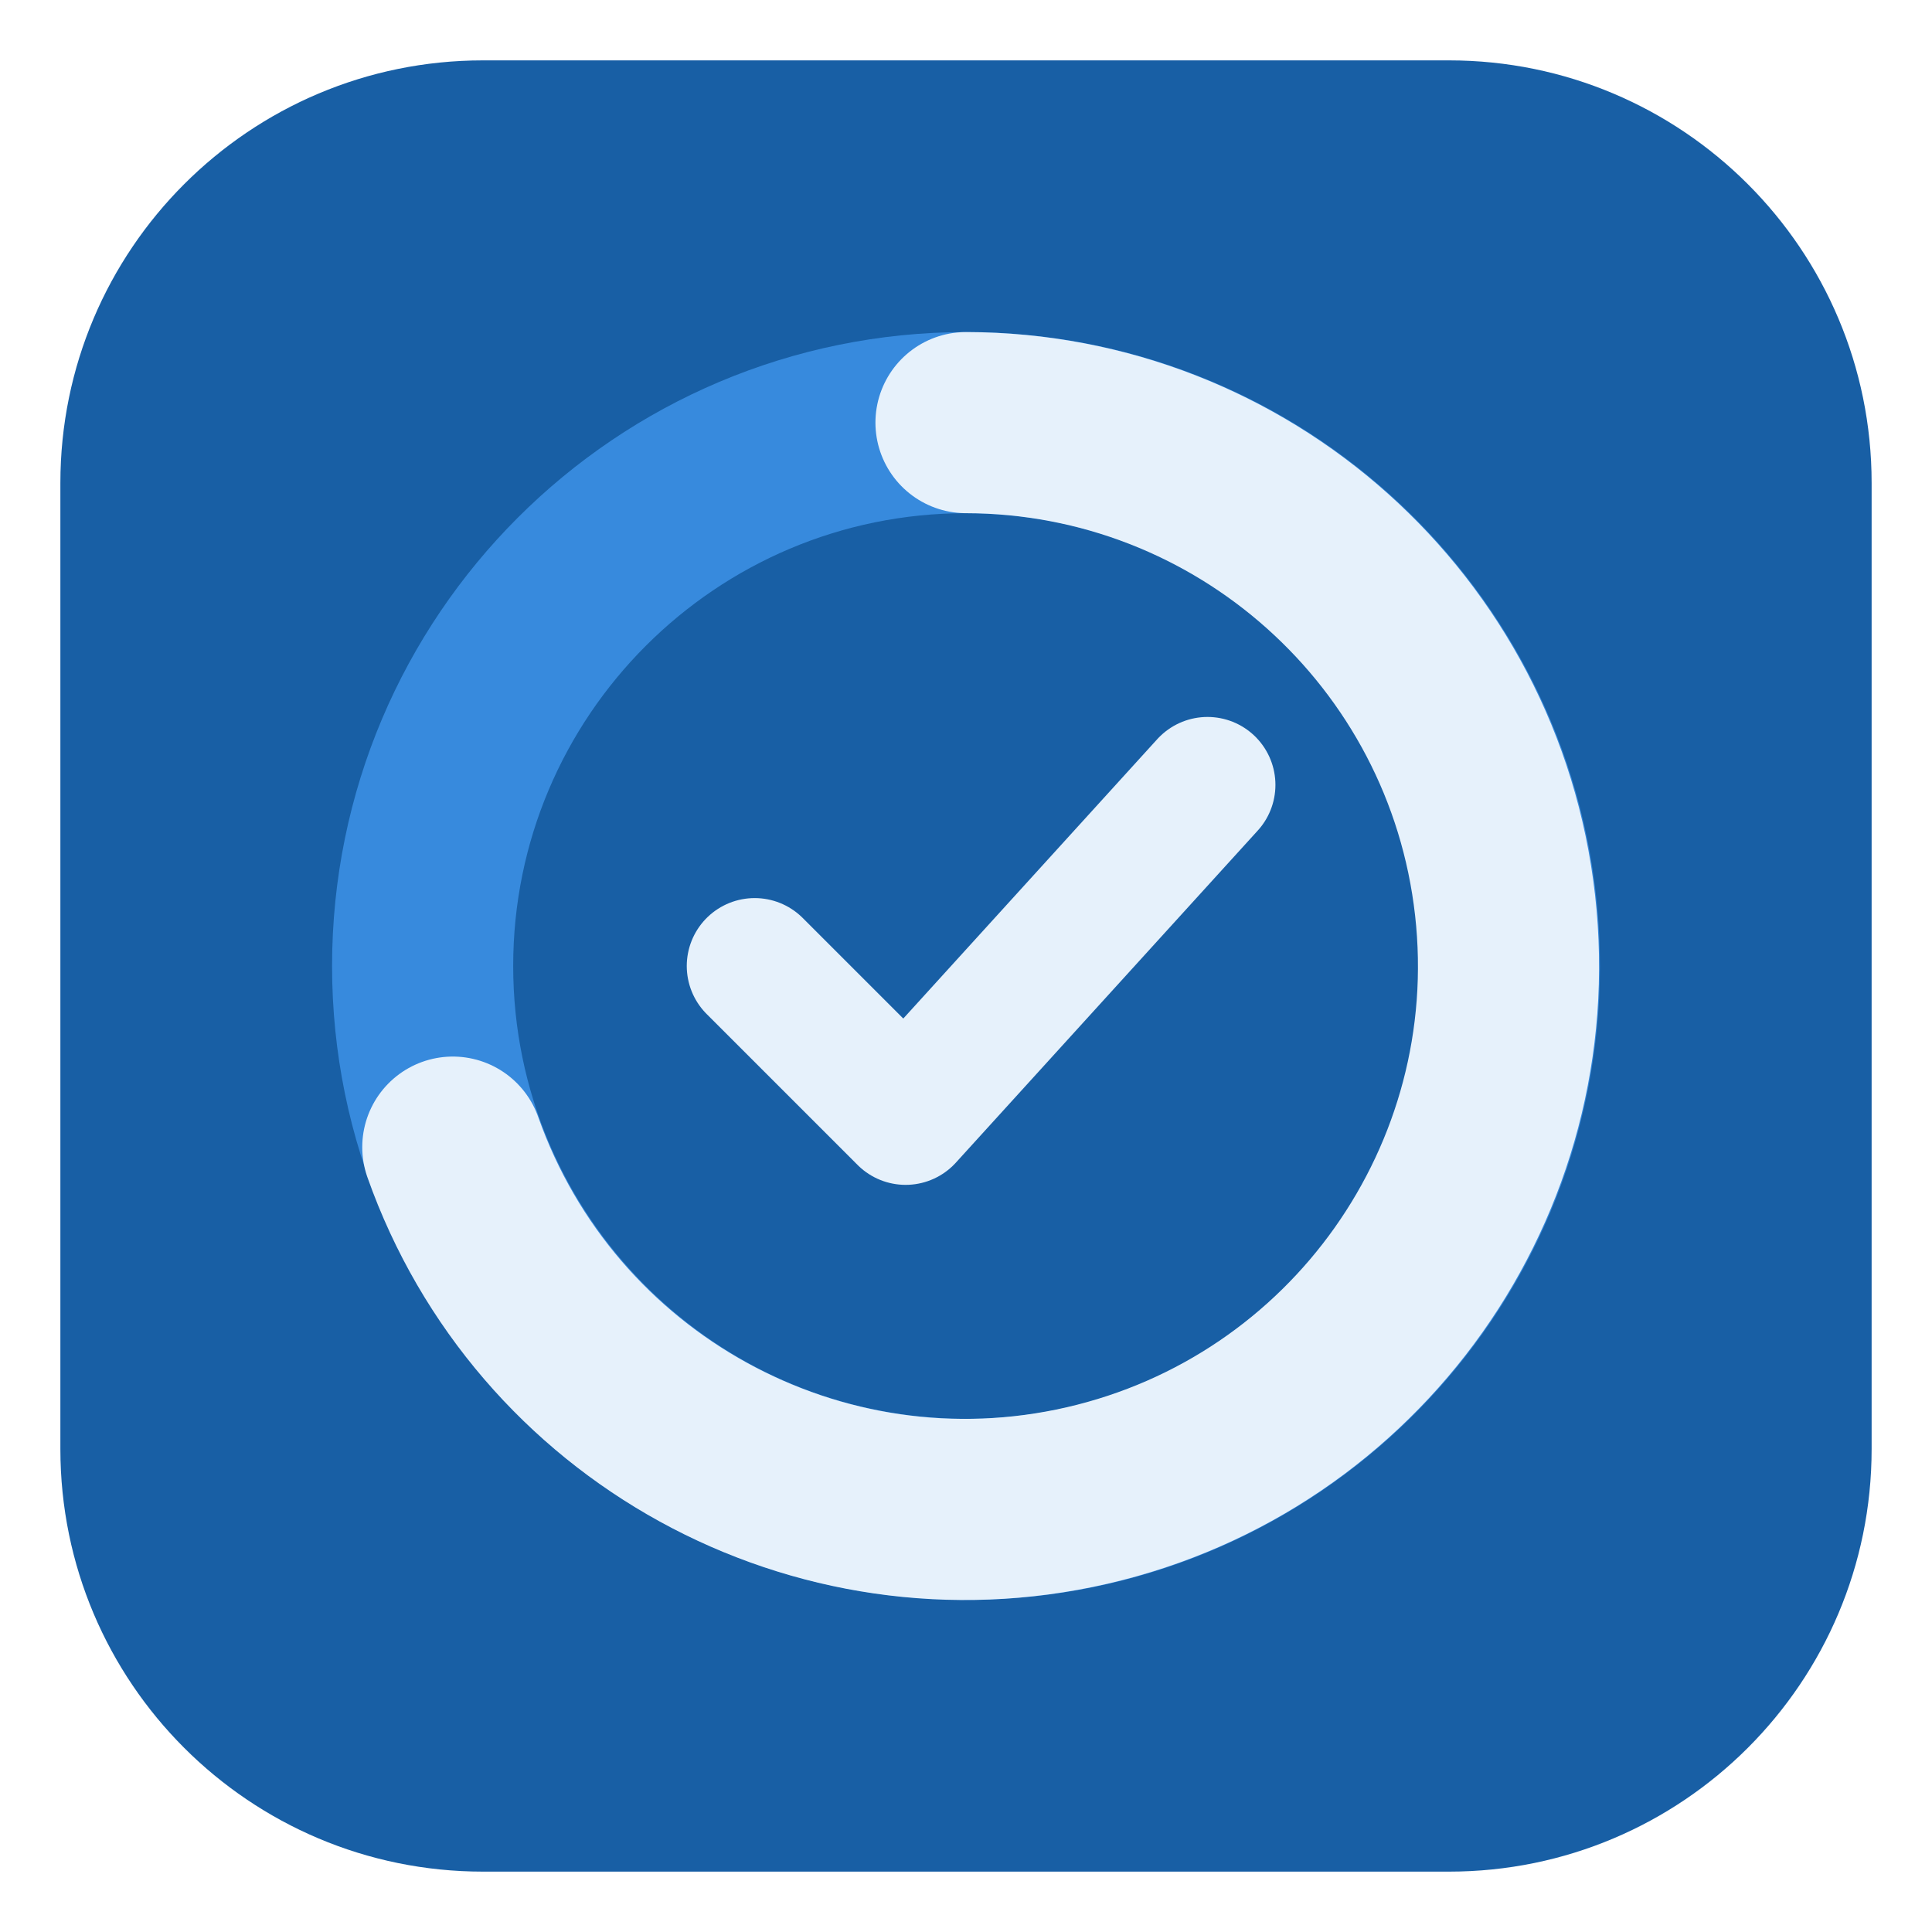
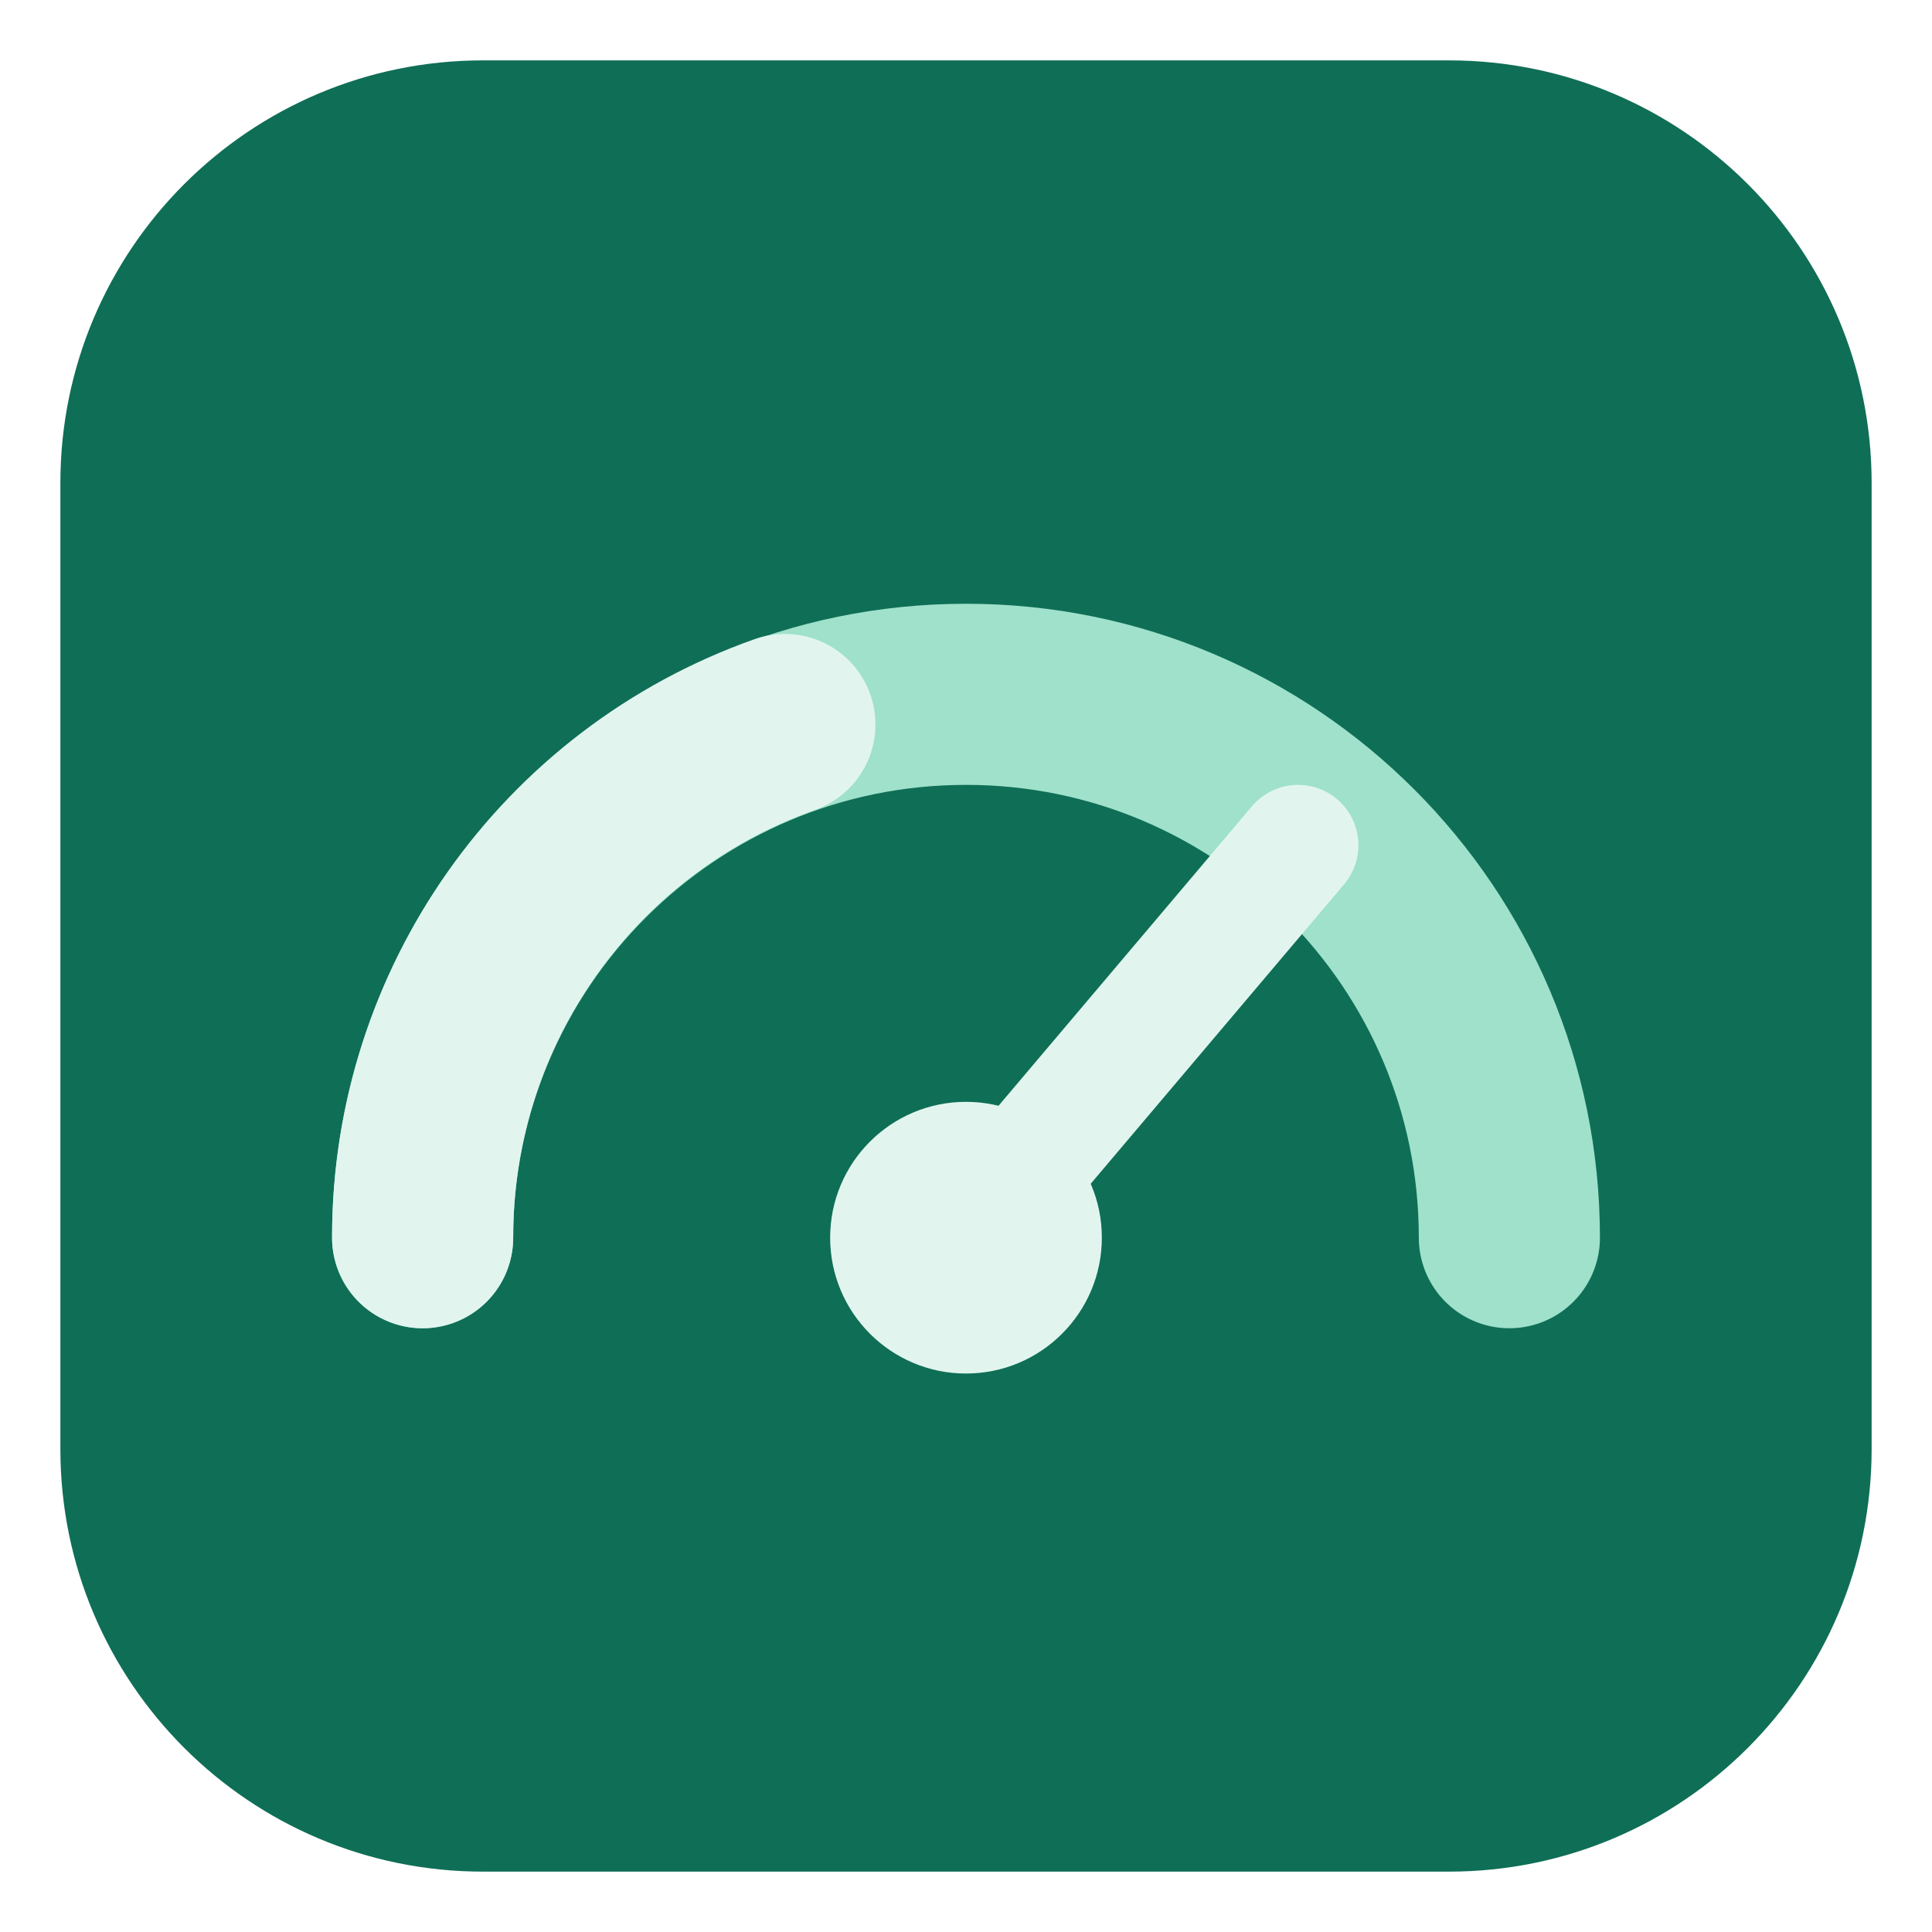
<svg xmlns="http://www.w3.org/2000/svg" width="1024" height="1024" viewBox="0 0 128 128">
-   <rect x="4" y="4" width="120" height="120" rx="28" fill="#185FA5" />
-   <circle cx="64" cy="64" r="36" fill="none" stroke="#378ADD" stroke-width="12" />
-   <path d="M64 28 A36 36 0 1 1 30 76" fill="none" stroke="#E6F1FB" stroke-width="12" stroke-linecap="round" />
-   <path d="M50 64 L60 74 L80 52" fill="none" stroke="#E6F1FB" stroke-width="9" stroke-linecap="round" stroke-linejoin="round" />
+   <rect x="4" y="4" width="120" height="120" rx="28" fill="#0F6E56" />
+   <path d="M28 82 A36 36 0 1 1 100 82" fill="none" stroke="#9FE1CB" stroke-width="12" stroke-linecap="round" />
+   <path d="M28 82 A36 36 0 0 1 52 48" fill="none" stroke="#E1F5EE" stroke-width="12" stroke-linecap="round" />
+   <line x1="64" y1="82" x2="86" y2="56" stroke="#E1F5EE" stroke-width="8" stroke-linecap="round" />
+   <circle cx="64" cy="82" r="9" fill="#E1F5EE" />
</svg>
